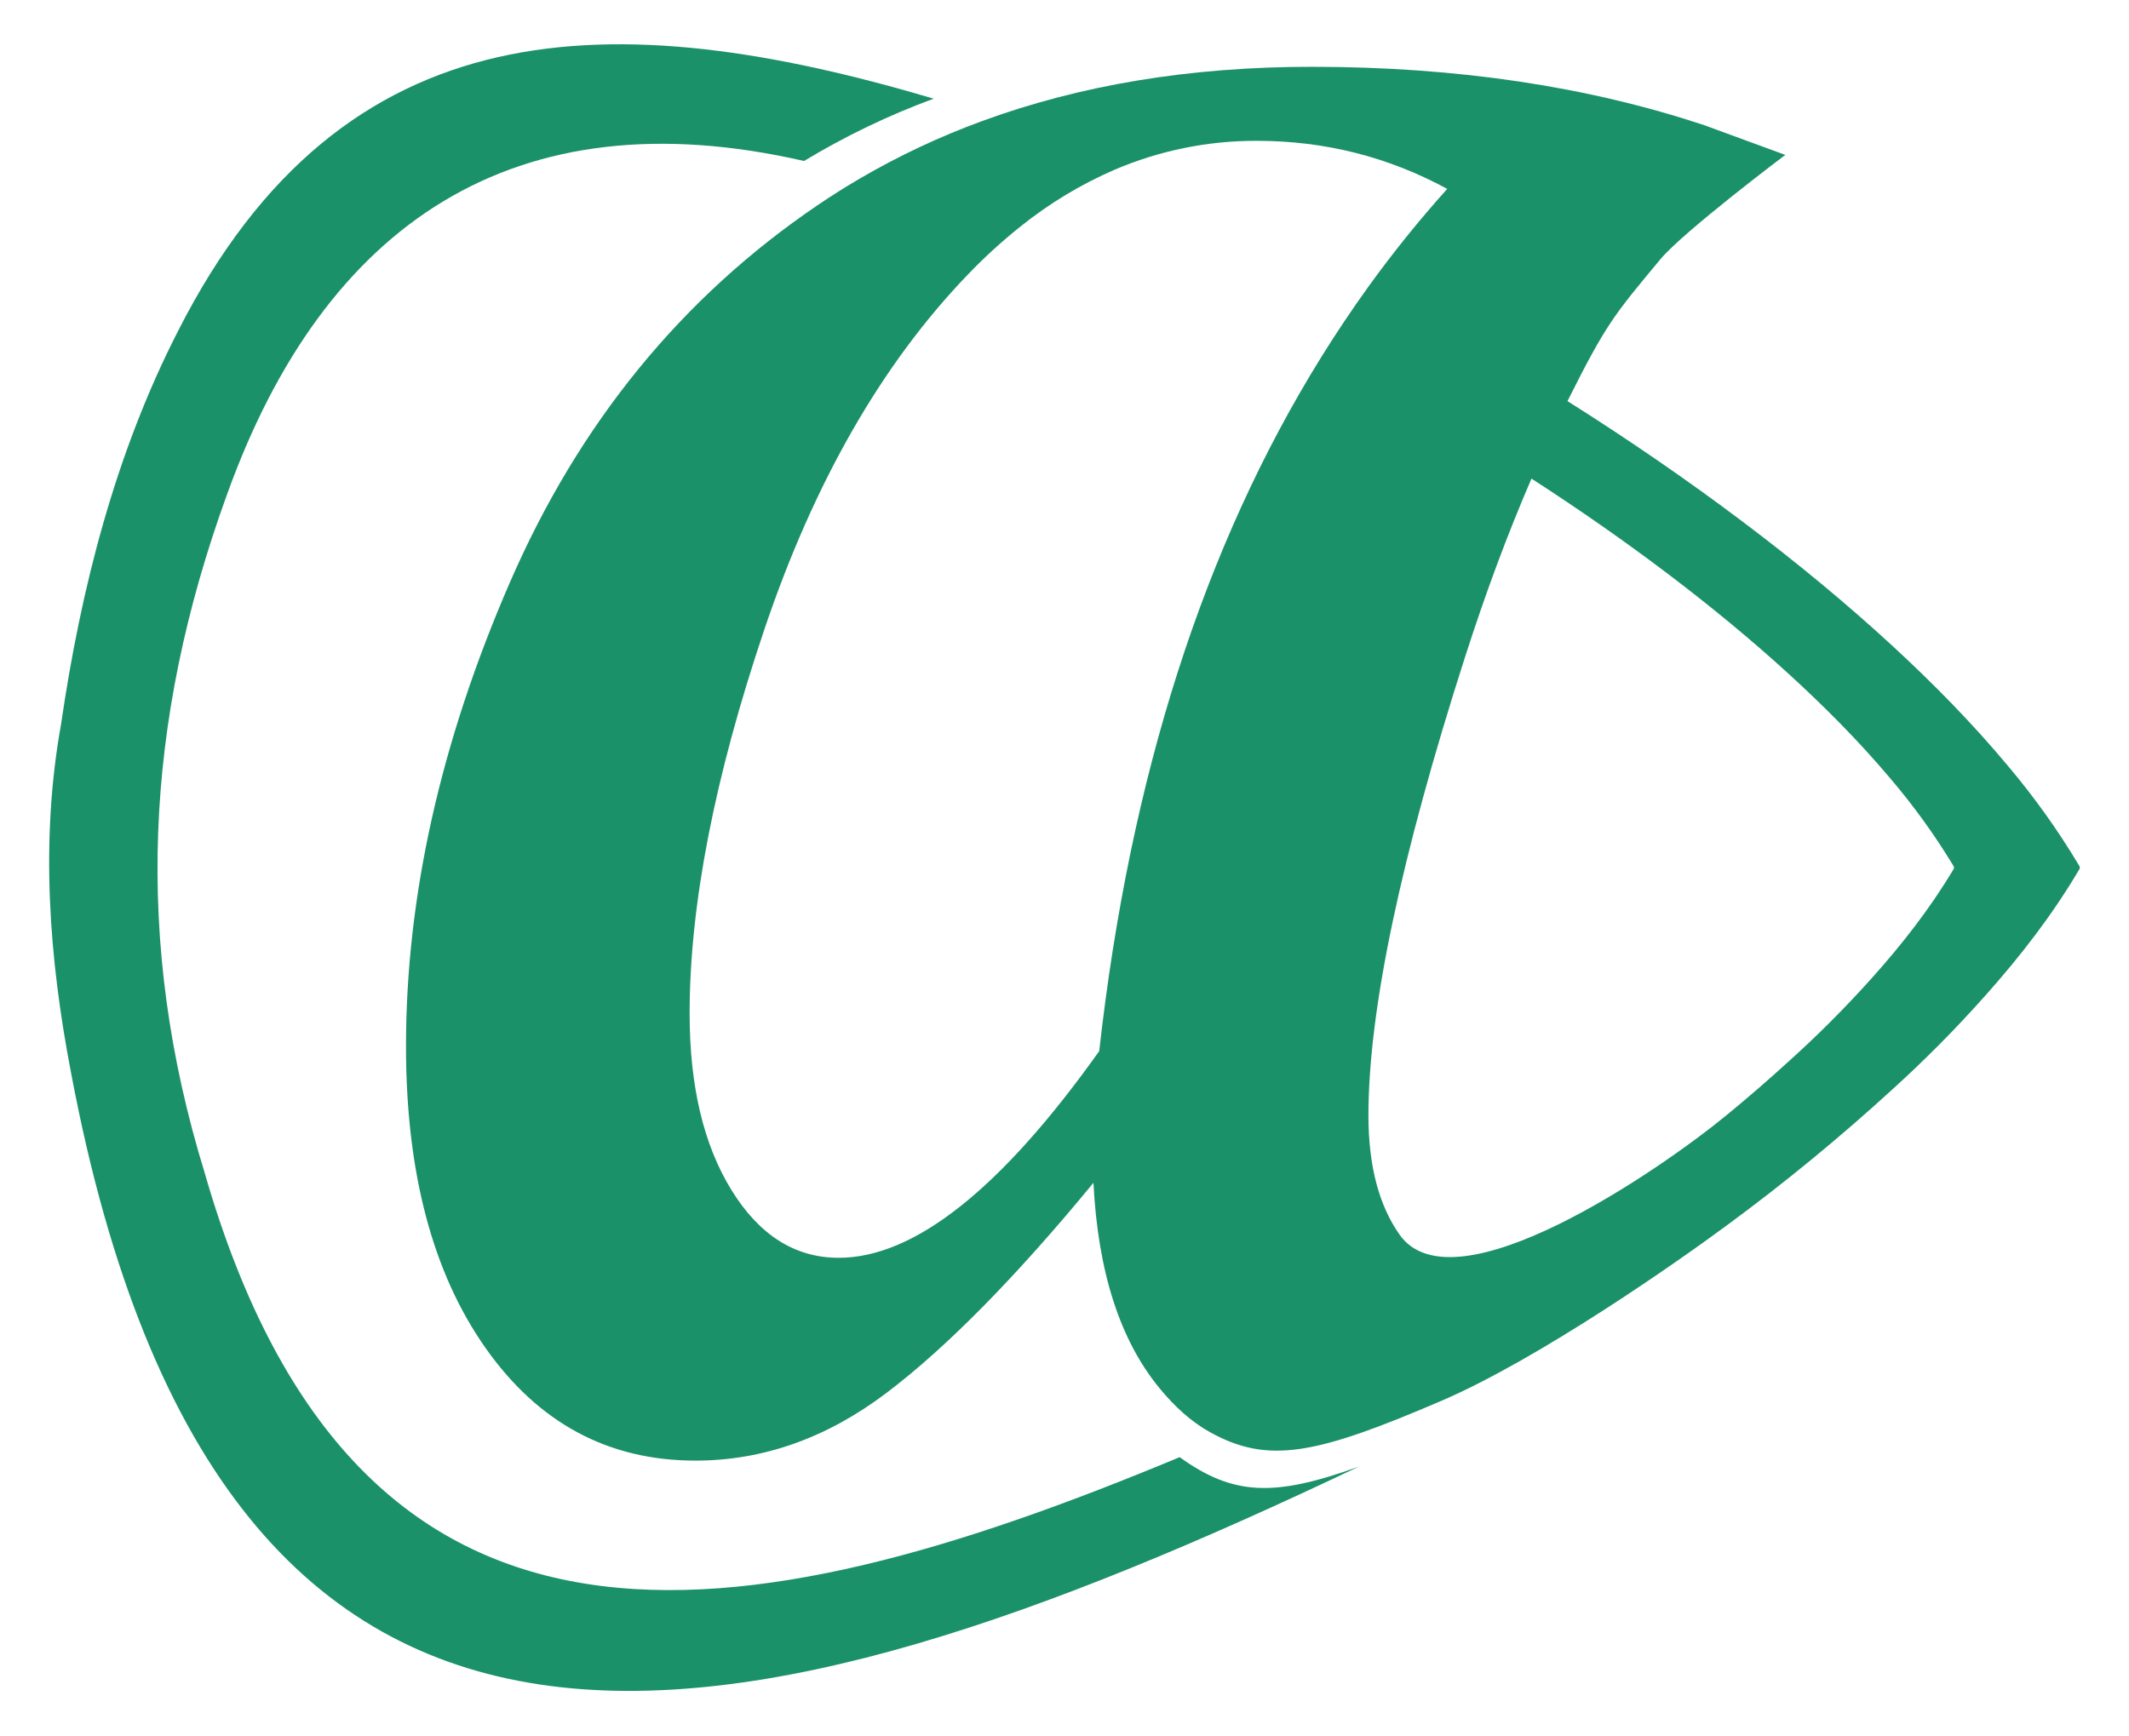
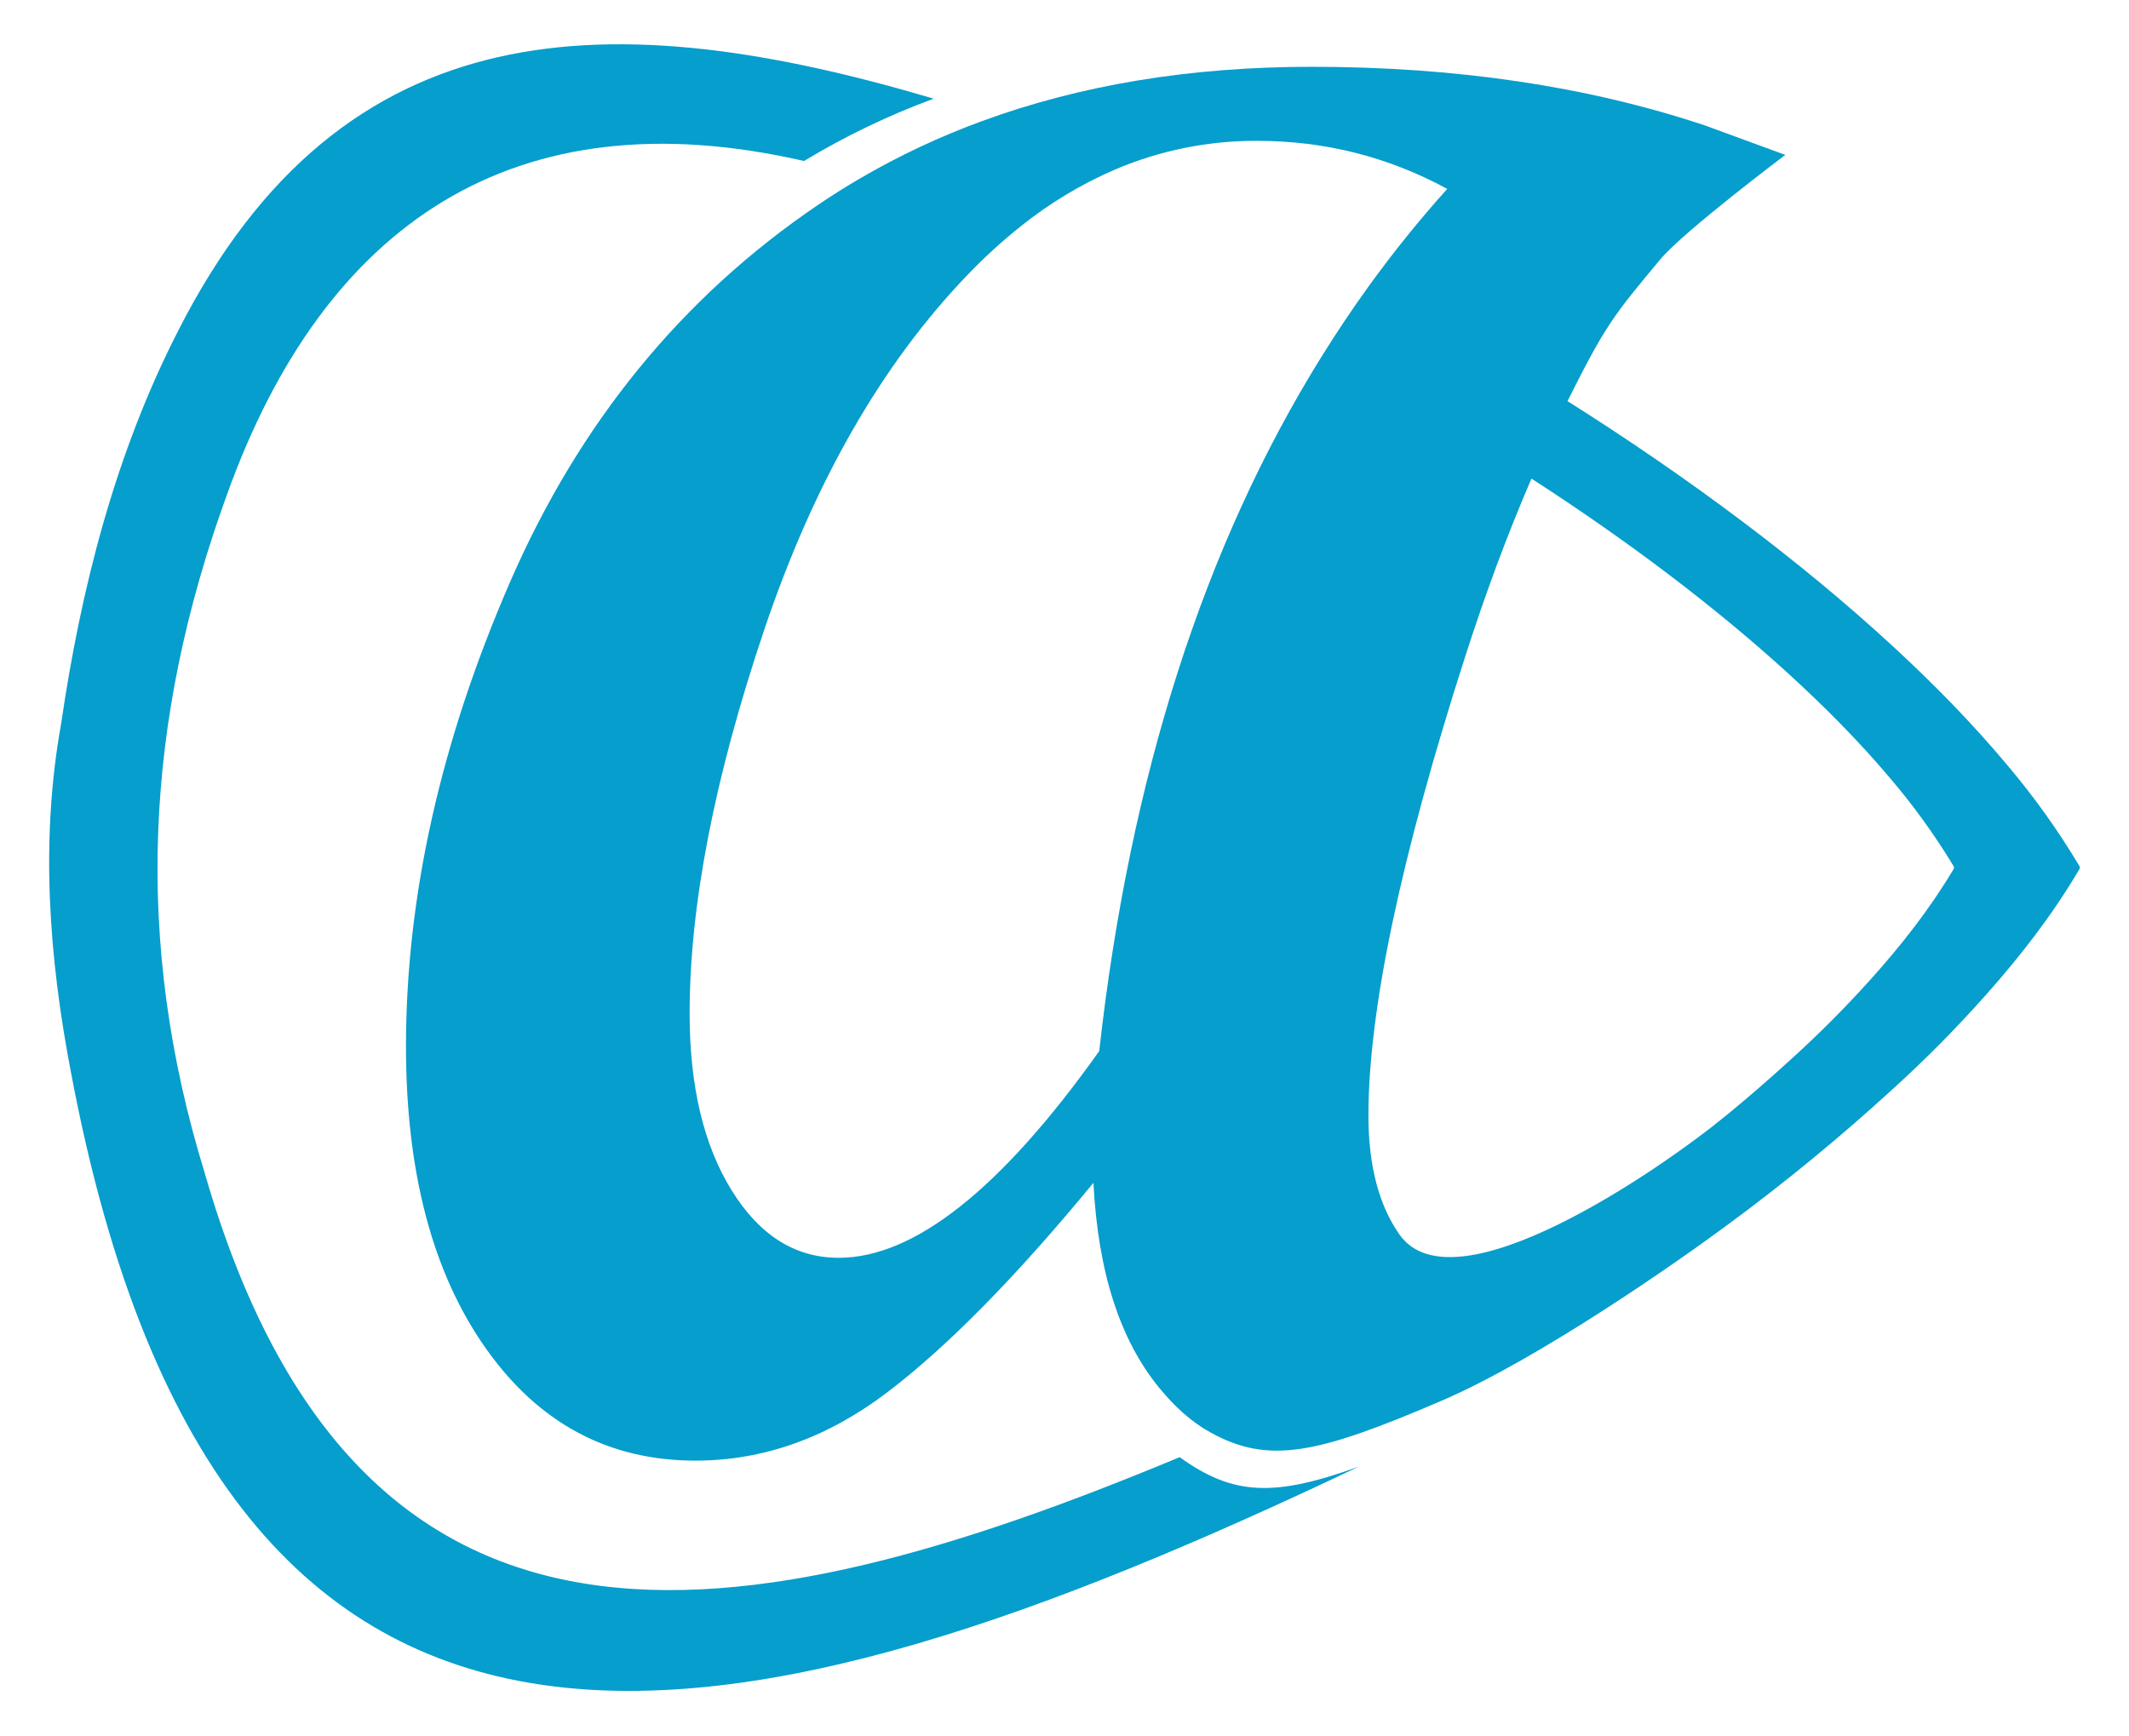
<svg xmlns="http://www.w3.org/2000/svg" viewBox="0 0 1440 1173.91">
  <defs>
-     <style>.cls-1{fill:none;}.cls-2{fill:#1b9169;}</style>
+     <style>.cls-1{fill:none;}.cls-2{fill:#069ecc;}</style>
  </defs>
  <g id="Layer_2" data-name="Layer 2">
    <g id="Layer_1-2" data-name="Layer 1">
      <rect class="cls-1" width="1440" height="1173.91" />
      <path class="cls-2" d="M919.11,992.2C498.55,1192.38,151.45,1273.53,48.2,726.53c-15.11-78.19-21.08-158-6.87-236.77C54.7,398.08,78,306.75,120.4,224,232.3,3.39,415.36,2.73,631.51,66.75a511.62,511.62,0,0,0-87.68,42.17C348.2,64,219.39,151,153.44,334.83c-55.73,153.41-63.15,302.23-15,458.66,103.82,361,362.82,316,659.44,192.33C834.22,1011.91,861.7,1012.93,919.11,992.2Z" />
      <path class="cls-2" d="M1167.85,754.38l.29-.23v-.1Z" />
      <path class="cls-2" d="M1406.13,585.39a507.29,507.29,0,0,0-47.86-67.06c-24.09-28.9-50.51-55.78-78.16-81.28-61.31-56.55-136.79-113.27-219.9-165.69,26.1-52.15,31.45-58.23,62.76-95.88,15.58-18.74,84.57-70.68,84.57-70.68l-54.36-19.94q-119-39.66-266-39.67Q764.09,45.19,664,82a513.25,513.25,0,0,0-82.34,38.74q-14.67,8.57-28.71,18.11Q415.05,232.46,344.84,394.09T274.6,707.87q0,127.47,53.66,203.88t142.08,76.41q68.94,0,129.74-46.17t139.5-141.78q4.54,90.4,44.87,139.17c10,12.14,21.15,22.46,34.1,29.62,39.53,21.85,72,14.94,156.27-21.25,65.89-28.28,159.49-93.82,193.12-118.72a1354.6,1354.6,0,0,0,112.17-92.15,829.89,829.89,0,0,0,63.13-63.81c23.38-26.25,45-54.19,62.89-84.51a2.36,2.36,0,0,0,0-3.17ZM893.7,241.53Q774.53,433.2,743.48,711.12,644,851,567.25,850.94q-44.25,0-72.52-45.85T466.44,685.76q0-109.89,50.4-259.48T654.38,186a360.17,360.17,0,0,1,35.86-32.77A278.26,278.26,0,0,1,754,114.77a242.7,242.7,0,0,1,96.09-19.5q68.93,0,128.77,32.52a796.31,796.31,0,0,0-53.28,66.11Q908.94,217,893.7,241.53Zm427.42,346.83c-15.87,26.61-35.07,51.11-55.79,74.15a739.43,739.43,0,0,1-56,56q-19.55,17.85-41.19,35.66l-.29.23c-45.42,37.37-184.3,132.82-221.14,81C933,816,925.57,789.39,925.57,754.69q0-106.63,65.35-310.2,20.85-65,44.93-120.69c65.21,42.1,124.45,86.94,173.48,131.66,24.5,22.36,48,45.94,69.33,71.29a449.3,449.3,0,0,1,42.46,58.83,2.15,2.15,0,0,1,0,2.78Z" />
    </g>
  </g>
</svg>
